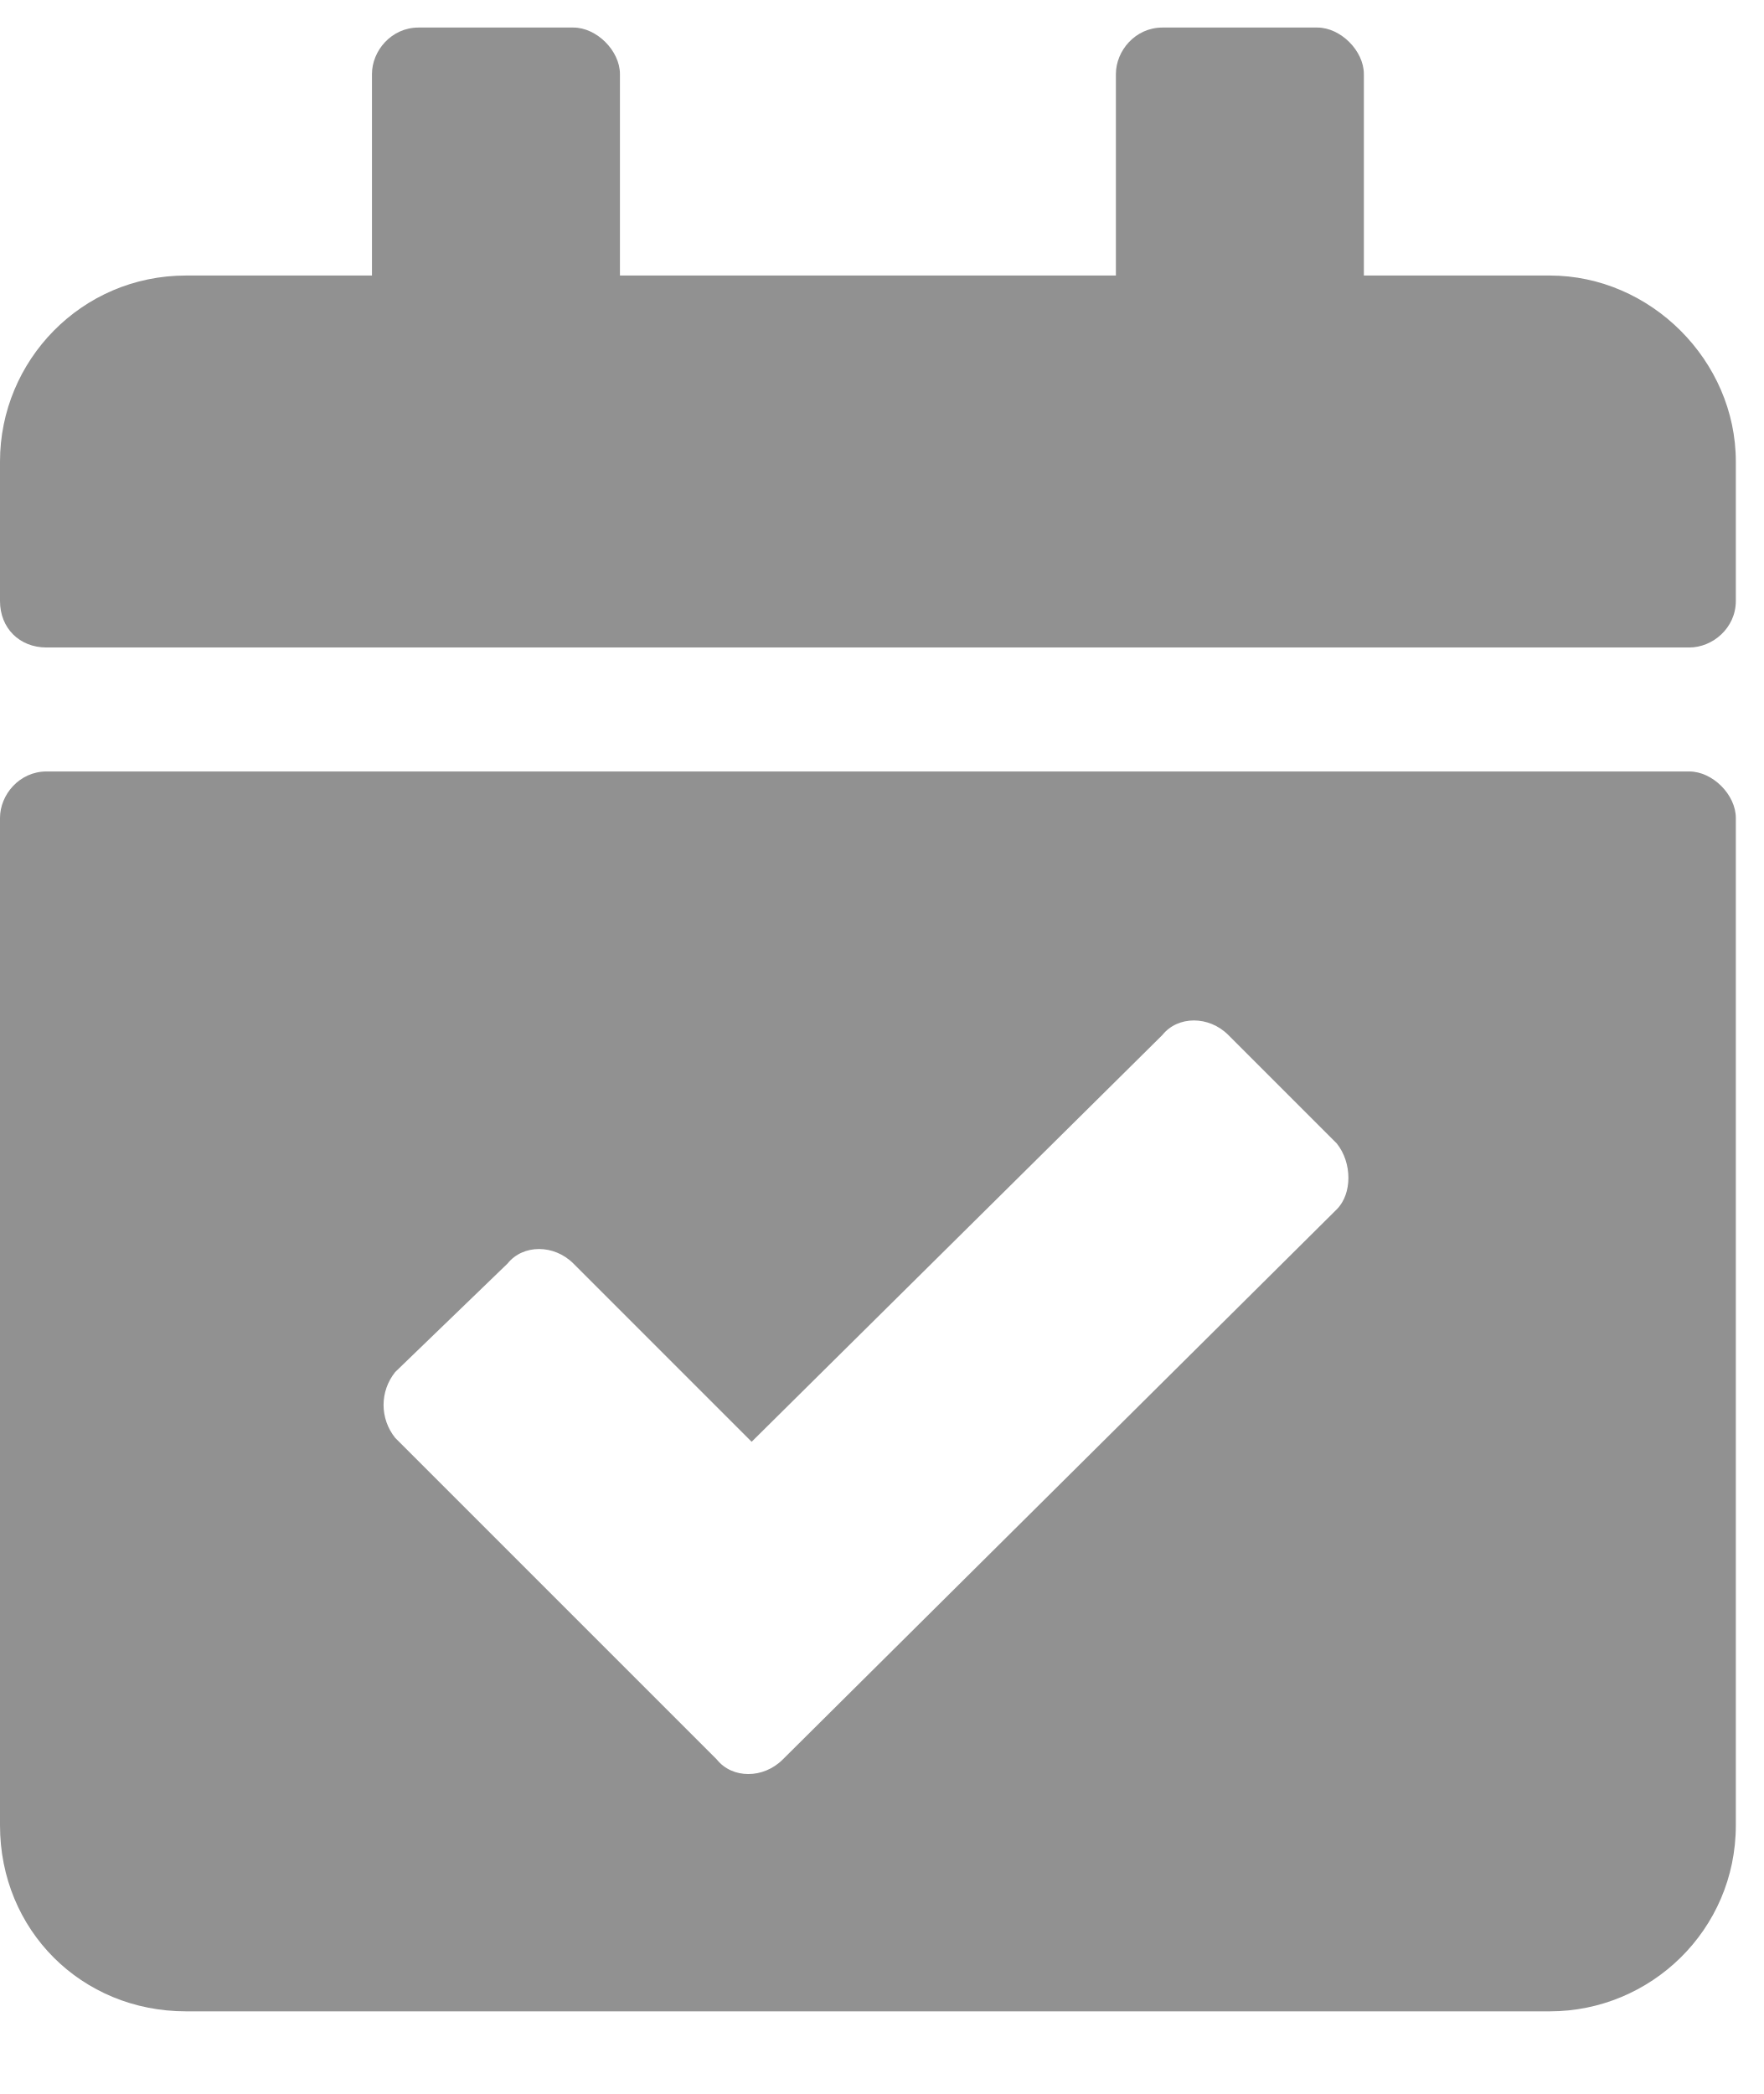
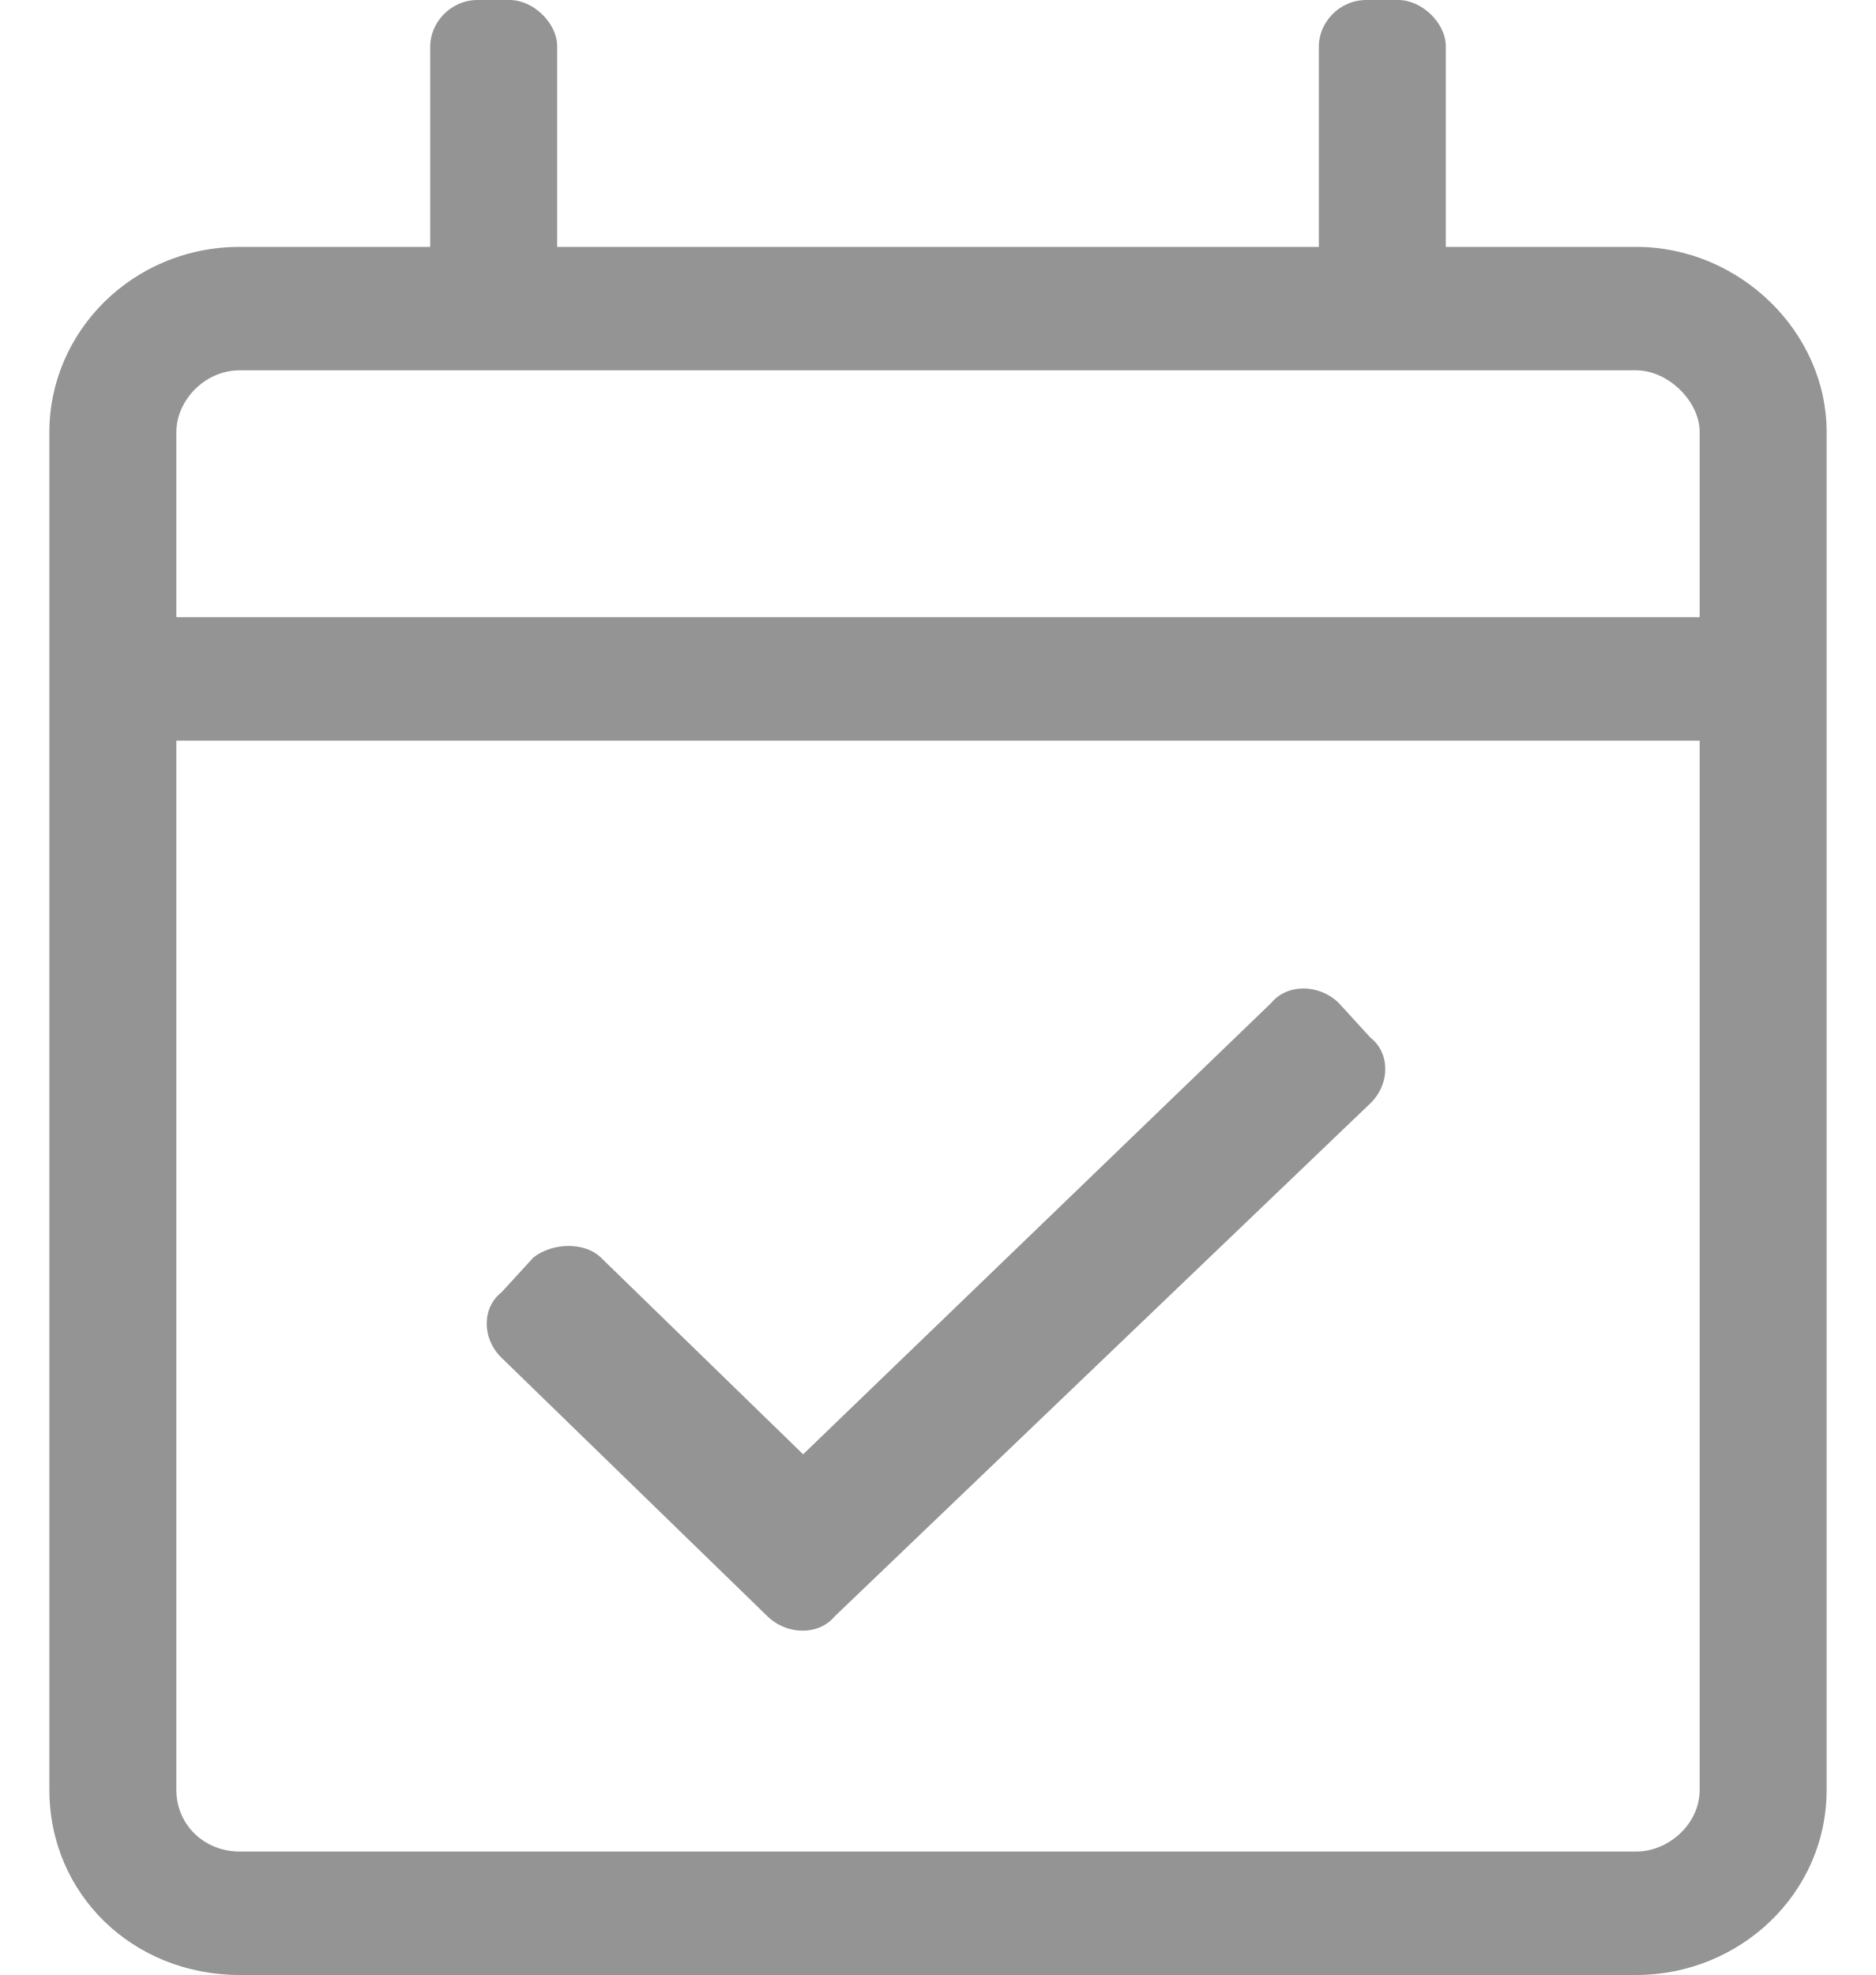
- <svg xmlns="http://www.w3.org/2000/svg" width="16" height="19" viewBox="0 0 16 19" fill="none">
-   <path d="M15.328 5.875C15.539 5.875 15.75 5.699 15.75 5.453V4.188C15.75 3.273 14.977 2.5 14.062 2.5H12.375V0.672C12.375 0.461 12.164 0.25 11.953 0.25H10.547C10.301 0.25 10.125 0.461 10.125 0.672V2.5H5.625V0.672C5.625 0.461 5.414 0.25 5.203 0.25H3.797C3.551 0.25 3.375 0.461 3.375 0.672V2.5H1.688C0.738 2.5 0 3.273 0 4.188V5.453C0 5.699 0.176 5.875 0.422 5.875H15.328ZM0.422 7C0.176 7 0 7.211 0 7.422V16.562C0 17.512 0.738 18.25 1.688 18.25H14.062C14.977 18.25 15.75 17.512 15.75 16.562V7.422C15.75 7.211 15.539 7 15.328 7H0.422ZM12.129 10.375C12.27 10.551 12.27 10.832 12.129 10.973L7.102 15.965C6.926 16.141 6.645 16.141 6.504 15.965L3.586 13.047C3.445 12.871 3.445 12.625 3.586 12.449L4.605 11.465C4.746 11.289 5.027 11.289 5.203 11.465L6.82 13.082L10.547 9.391C10.688 9.215 10.969 9.215 11.145 9.391L12.129 10.375Z" fill="#919191" />
+ <svg xmlns="http://www.w3.org/2000/svg" width="19" height="20" viewBox="0 0 19 20" fill="none">
+   <path d="M16.571 2.5H14.643V0.469C14.643 0.234 14.402 0 14.161 0H13.839C13.558 0 13.357 0.234 13.357 0.469V2.5H5.643V0.469C5.643 0.234 5.402 0 5.161 0H4.839C4.558 0 4.357 0.234 4.357 0.469V2.5H2.429C1.344 2.5 0.5 3.359 0.5 4.375V18.125C0.5 19.18 1.344 20 2.429 20H16.571C17.616 20 18.5 19.18 18.5 18.125V4.375C18.5 3.359 17.616 2.5 16.571 2.5ZM2.429 3.75H16.571C16.893 3.75 17.214 4.062 17.214 4.375V6.25H1.786V4.375C1.786 4.062 2.067 3.75 2.429 3.75ZM16.571 18.75H2.429C2.067 18.75 1.786 18.477 1.786 18.125V7.5H17.214V18.125C17.214 18.477 16.893 18.75 16.571 18.75ZM13.88 11.172C14.08 10.977 14.08 10.664 13.88 10.508L13.558 10.156C13.357 9.961 13.036 9.961 12.875 10.156L8.134 14.727L6.085 12.734C5.924 12.578 5.603 12.578 5.402 12.734L5.08 13.086C4.879 13.242 4.879 13.555 5.08 13.75L7.772 16.367C7.973 16.562 8.295 16.562 8.455 16.367L13.88 11.172Z" fill="#949494" />
</svg>
